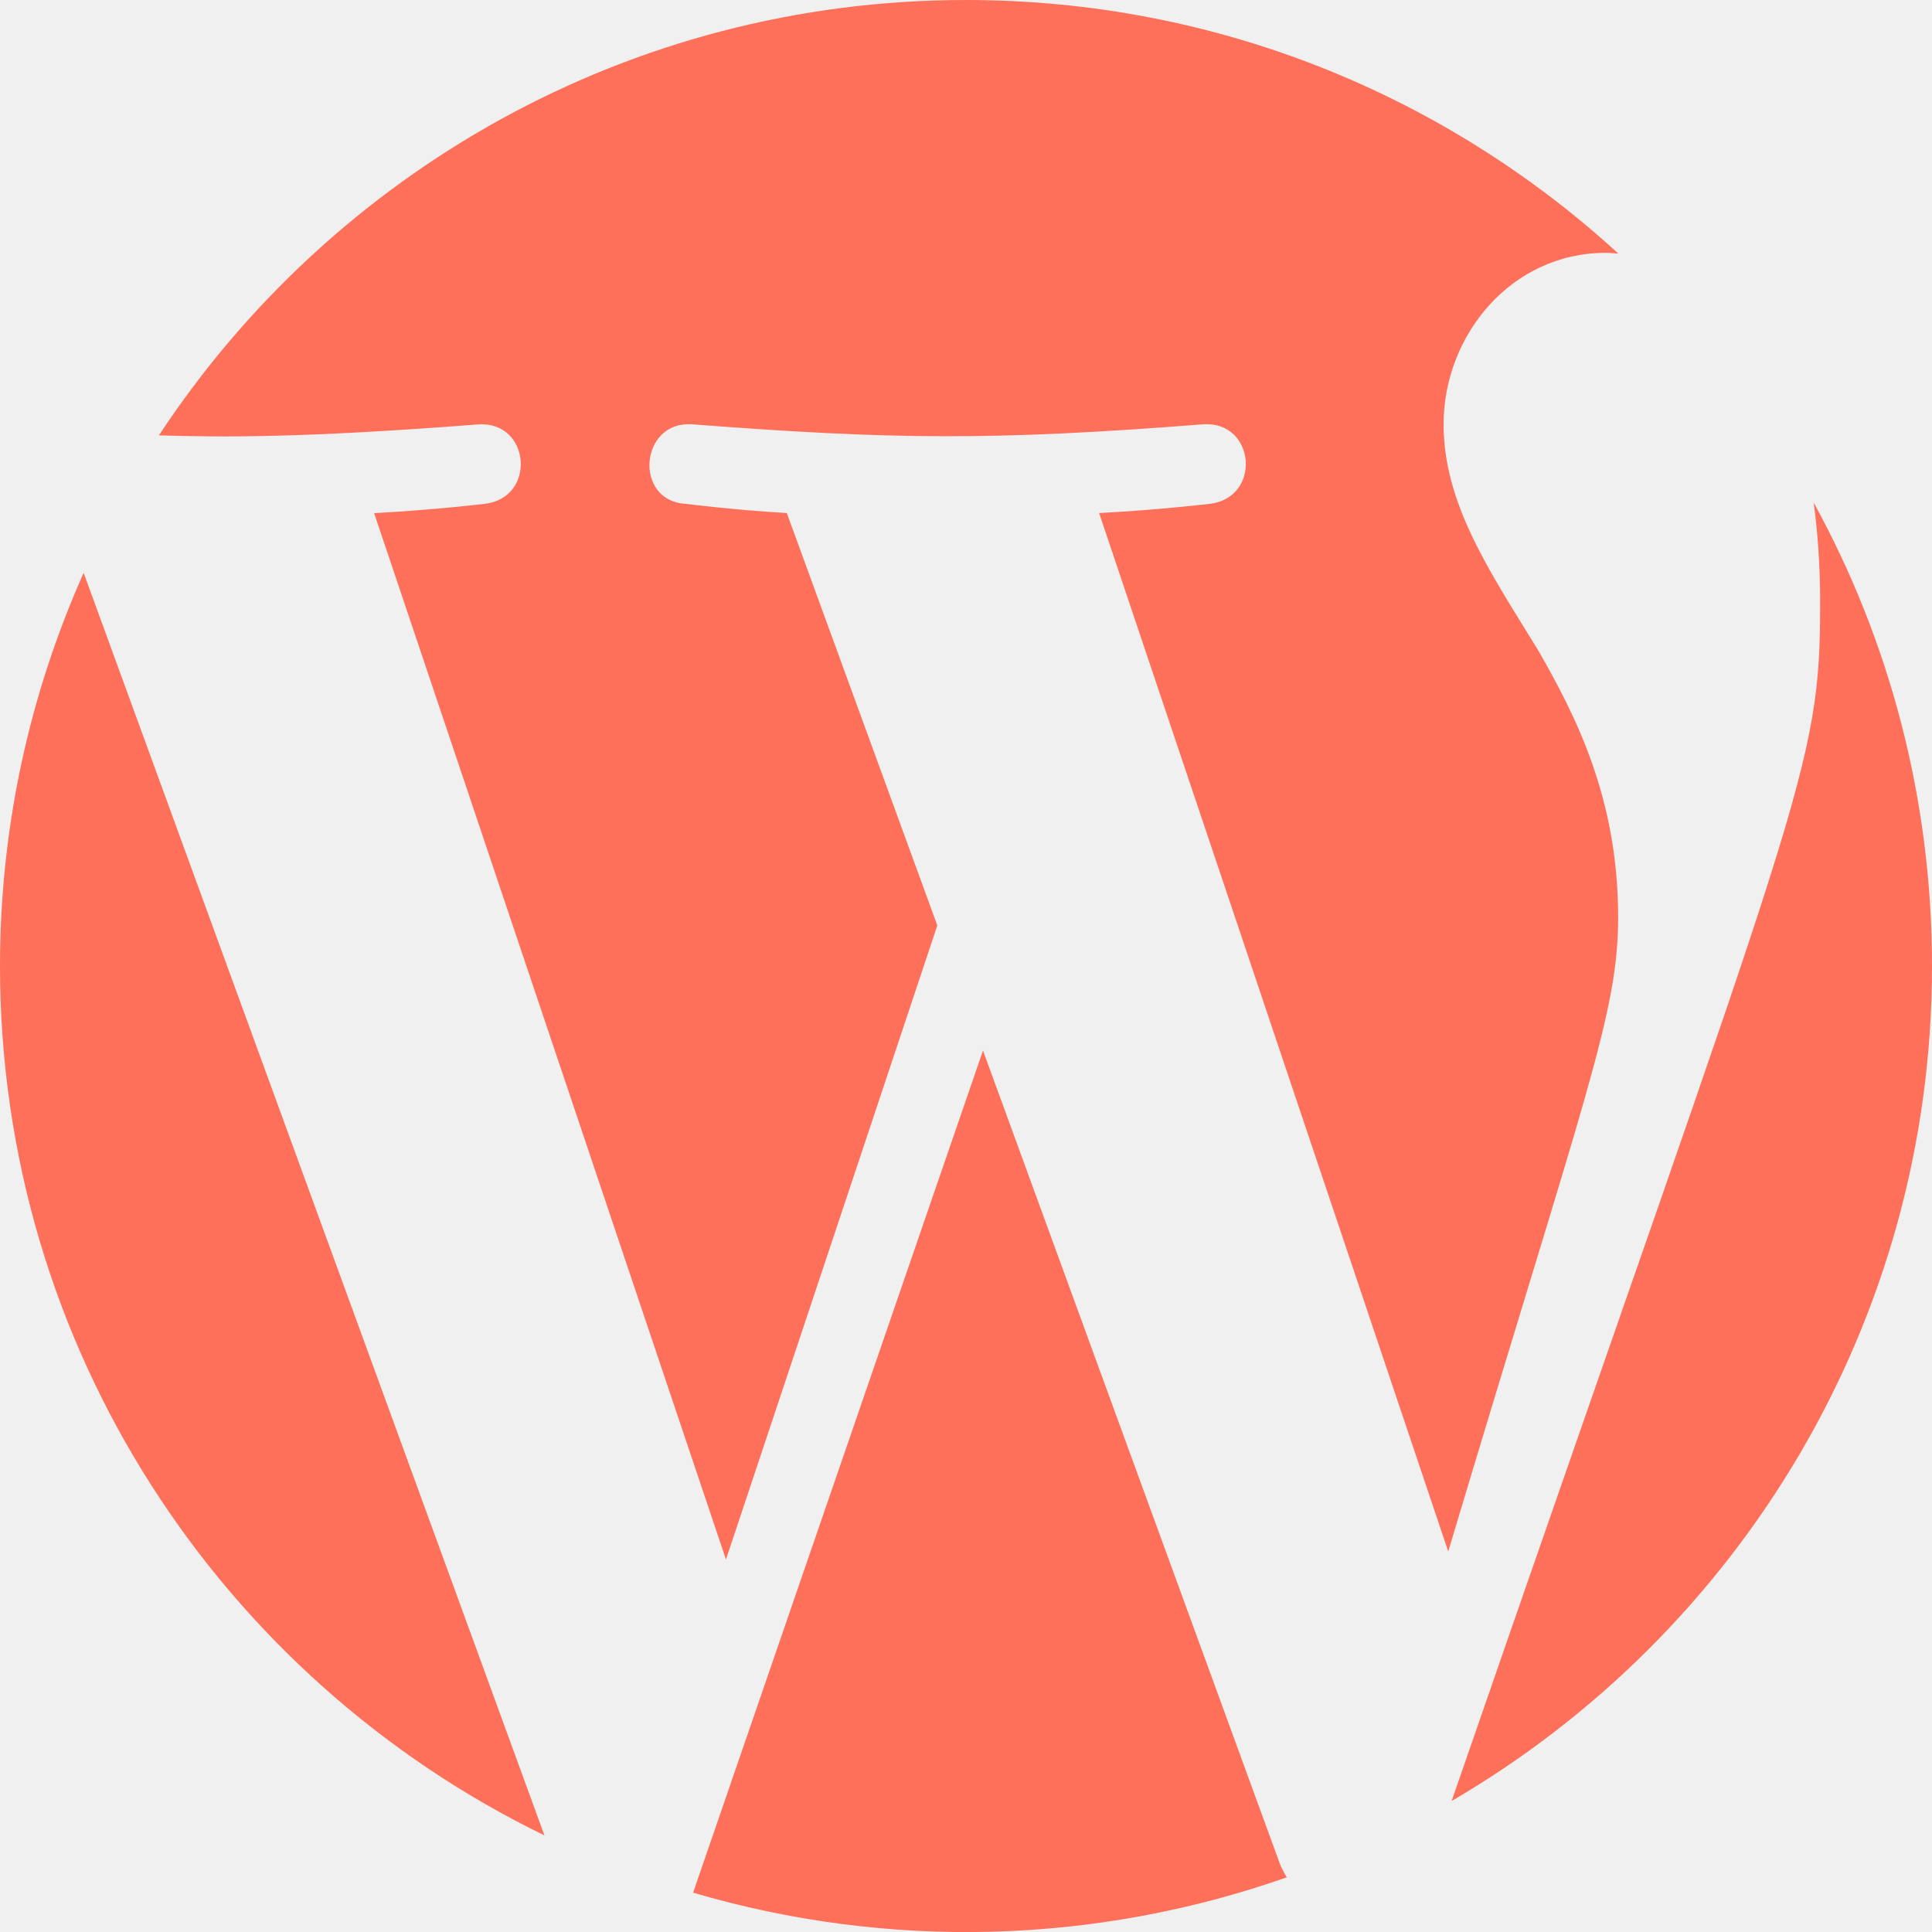
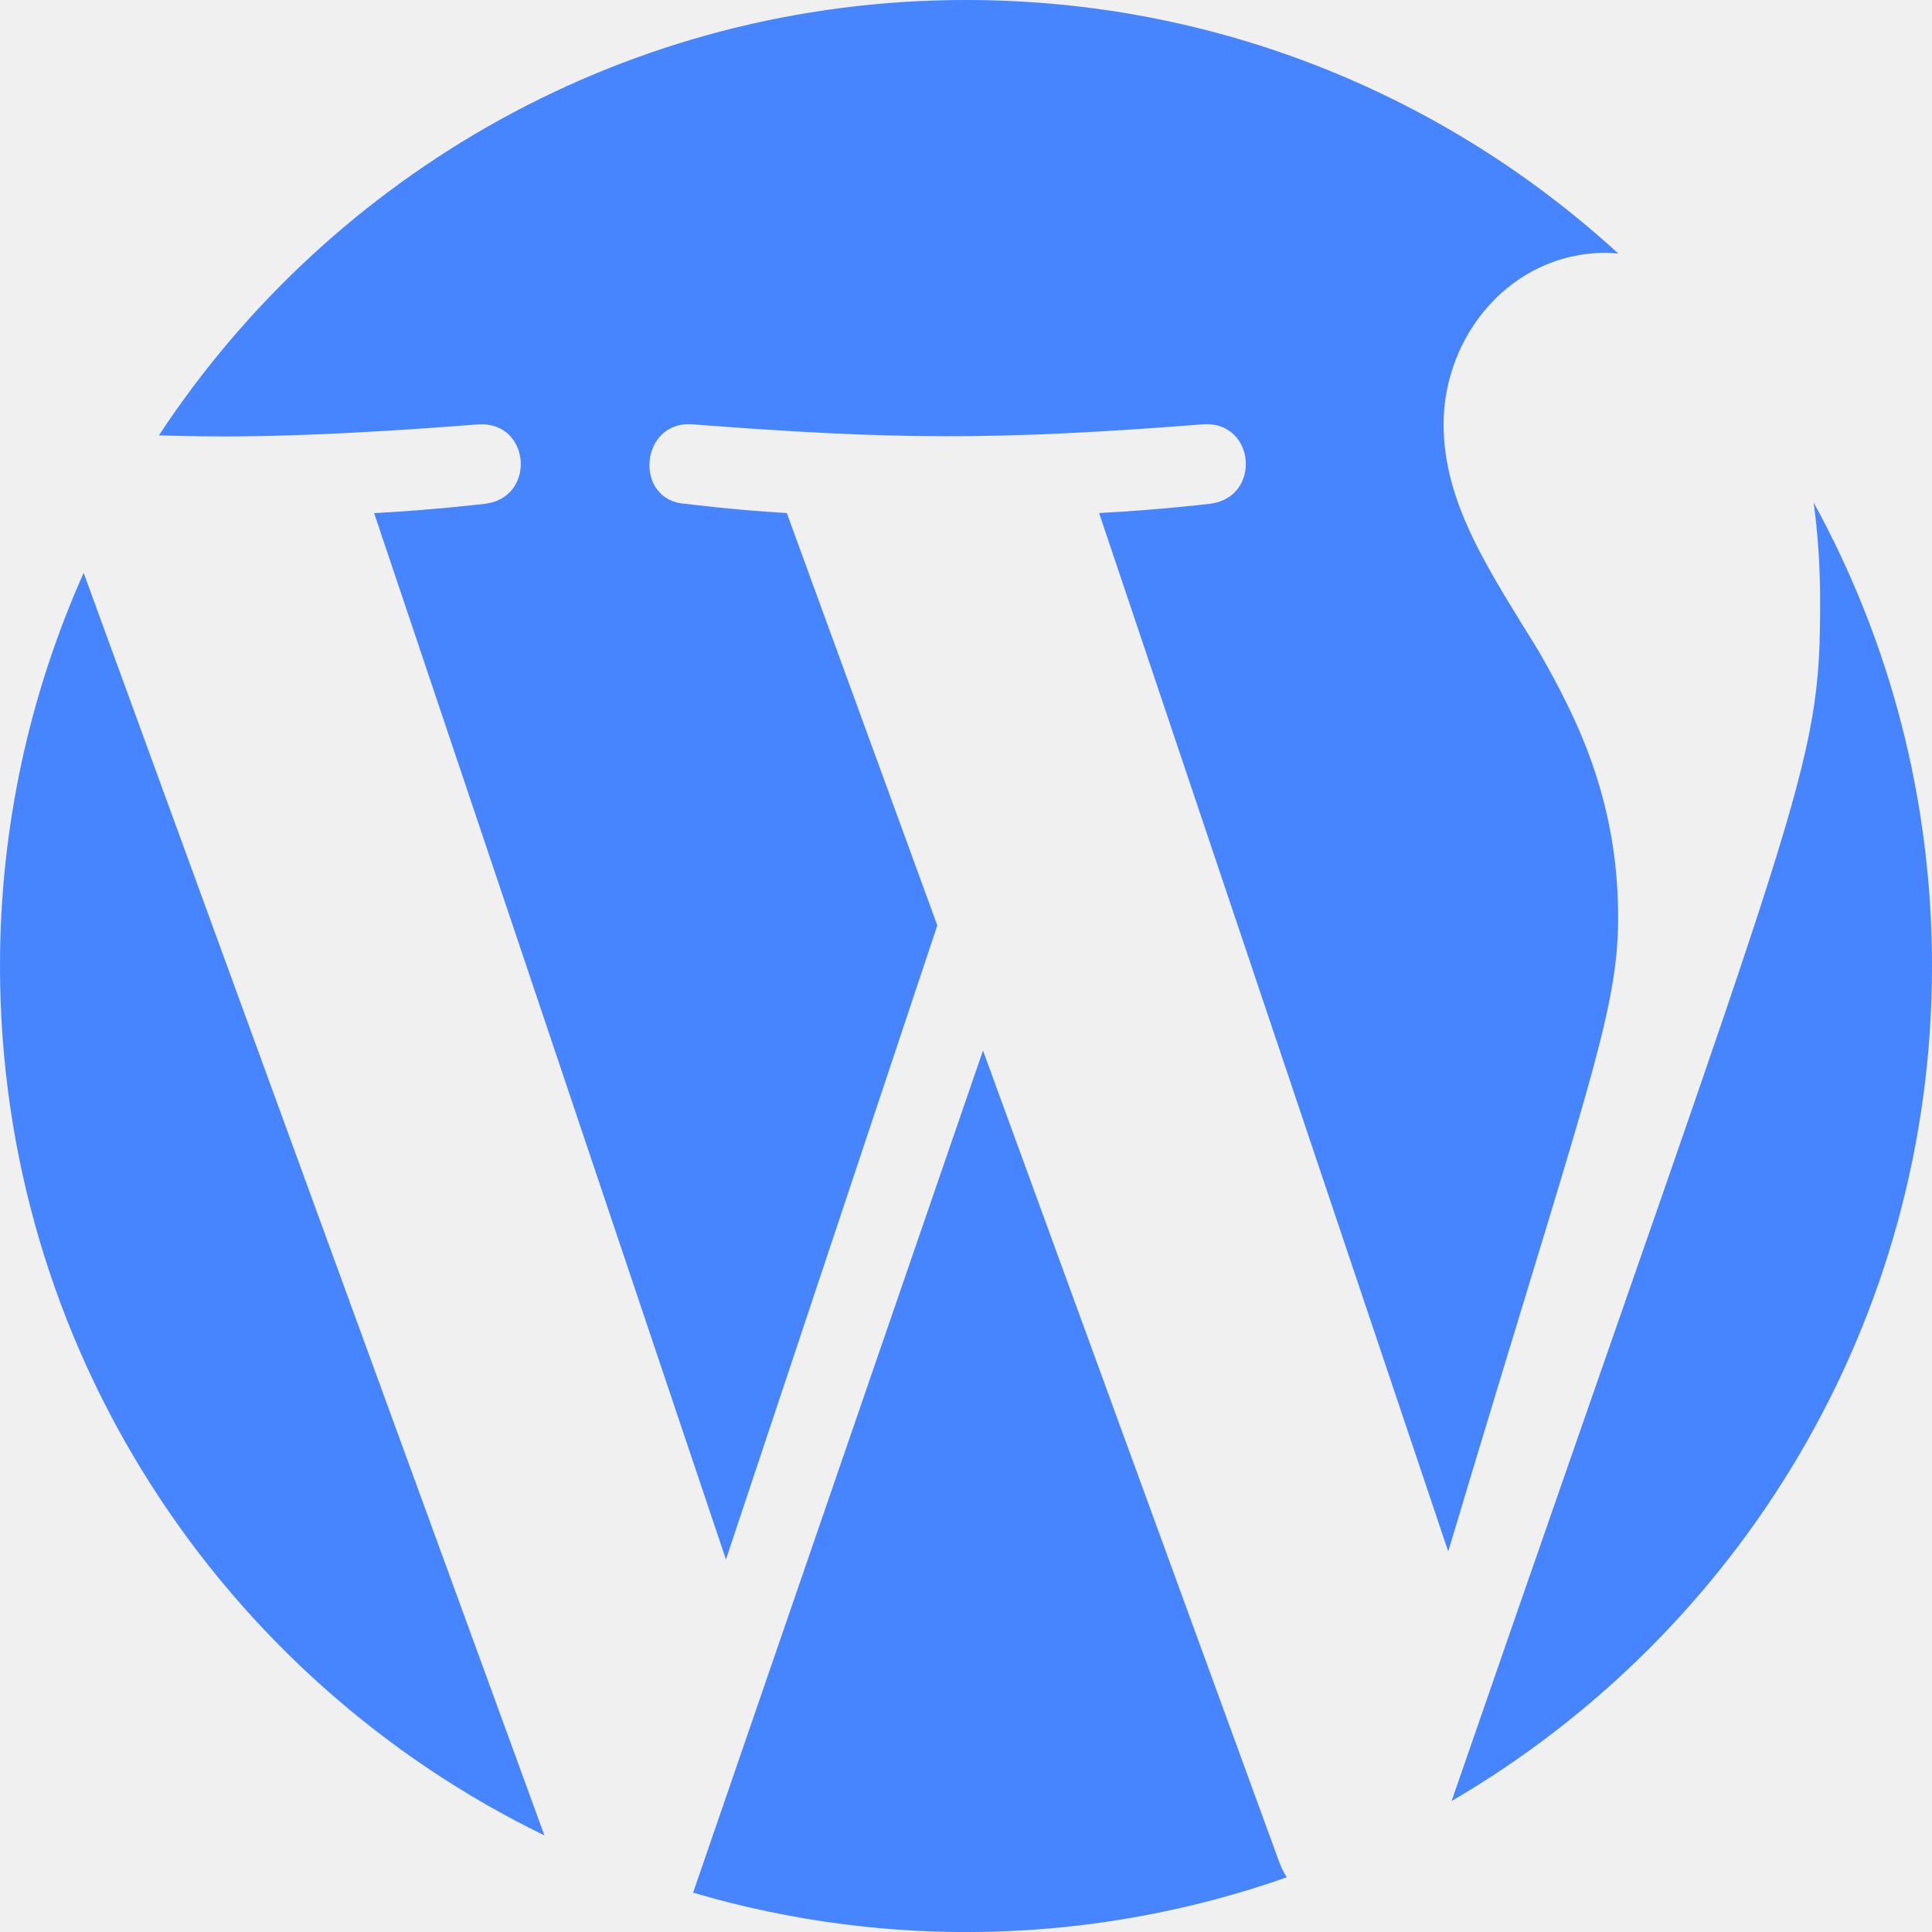
<svg xmlns="http://www.w3.org/2000/svg" width="80" height="80" viewBox="0 0 80 80" fill="none">
  <g clip-path="url(#clip0_132_470)">
-     <path fill-rule="evenodd" clip-rule="evenodd" d="M75.1 20.809C75.272 22.085 75.368 23.448 75.368 24.92C75.368 31.952 74.716 32.348 60.108 74.576C72 67.64 80 54.756 80 40C80 33.044 78.224 26.505 75.1 20.809ZM40.704 43.5L28.7 78.371C36.8 80.755 45.384 80.512 53.284 77.736C53.176 77.564 53.08 77.38 53 77.184L40.704 43.5ZM67.004 37.98C67.004 33.036 65.228 29.611 63.704 26.947C61.68 23.651 59.776 20.864 59.776 17.568C59.776 13.892 62.568 10.469 66.496 10.469C66.672 10.469 66.84 10.492 67.012 10.5C59.896 3.98 50.416 0 40 0C26.028 0 13.732 7.167 6.58 18.027C9.128 18.107 12.548 18.14 19.816 17.572C21.972 17.444 22.224 20.611 20.072 20.863C20.072 20.863 17.904 21.12 15.492 21.248L30.06 64.576L38.812 38.32L32.58 21.244C30.428 21.12 28.388 20.863 28.388 20.863C26.232 20.735 26.484 17.44 28.64 17.568C36.908 18.204 41.14 18.252 49.836 17.568C51.992 17.44 52.248 20.607 50.092 20.863C50.092 20.863 47.92 21.12 45.512 21.244L59.968 64.244C65.676 45.172 67.004 41.98 67.004 37.98ZM0 40C0 55.832 9.2 69.516 22.544 76L3.464 23.721C1.244 28.697 0 34.2 0 40Z" fill="#FE705A" />
+     <path fill-rule="evenodd" clip-rule="evenodd" d="M75.1 20.809C75.272 22.085 75.368 23.448 75.368 24.92C75.368 31.952 74.716 32.348 60.108 74.576C72 67.64 80 54.756 80 40C80 33.044 78.224 26.505 75.1 20.809ZM40.704 43.5L28.7 78.371C36.8 80.755 45.384 80.512 53.284 77.736C53.176 77.564 53.08 77.38 53 77.184L40.704 43.5ZM67.004 37.98C67.004 33.036 65.228 29.611 63.704 26.947C61.68 23.651 59.776 20.864 59.776 17.568C59.776 13.892 62.568 10.469 66.496 10.469C66.672 10.469 66.84 10.492 67.012 10.5C59.896 3.98 50.416 0 40 0C26.028 0 13.732 7.167 6.58 18.027C9.128 18.107 12.548 18.14 19.816 17.572C21.972 17.444 22.224 20.611 20.072 20.863C20.072 20.863 17.904 21.12 15.492 21.248L30.06 64.576L38.812 38.32L32.58 21.244C30.428 21.12 28.388 20.863 28.388 20.863C26.232 20.735 26.484 17.44 28.64 17.568C36.908 18.204 41.14 18.252 49.836 17.568C51.992 17.44 52.248 20.607 50.092 20.863C50.092 20.863 47.92 21.12 45.512 21.244L59.968 64.244C65.676 45.172 67.004 41.98 67.004 37.98ZM0 40C0 55.832 9.2 69.516 22.544 76L3.464 23.721C1.244 28.697 0 34.2 0 40Z" fill="#4685FF" />
  </g>
  <defs>
    <clipPath id="clip0_132_470">
      <rect width="80" height="80" fill="white" />
    </clipPath>
  </defs>
</svg>
